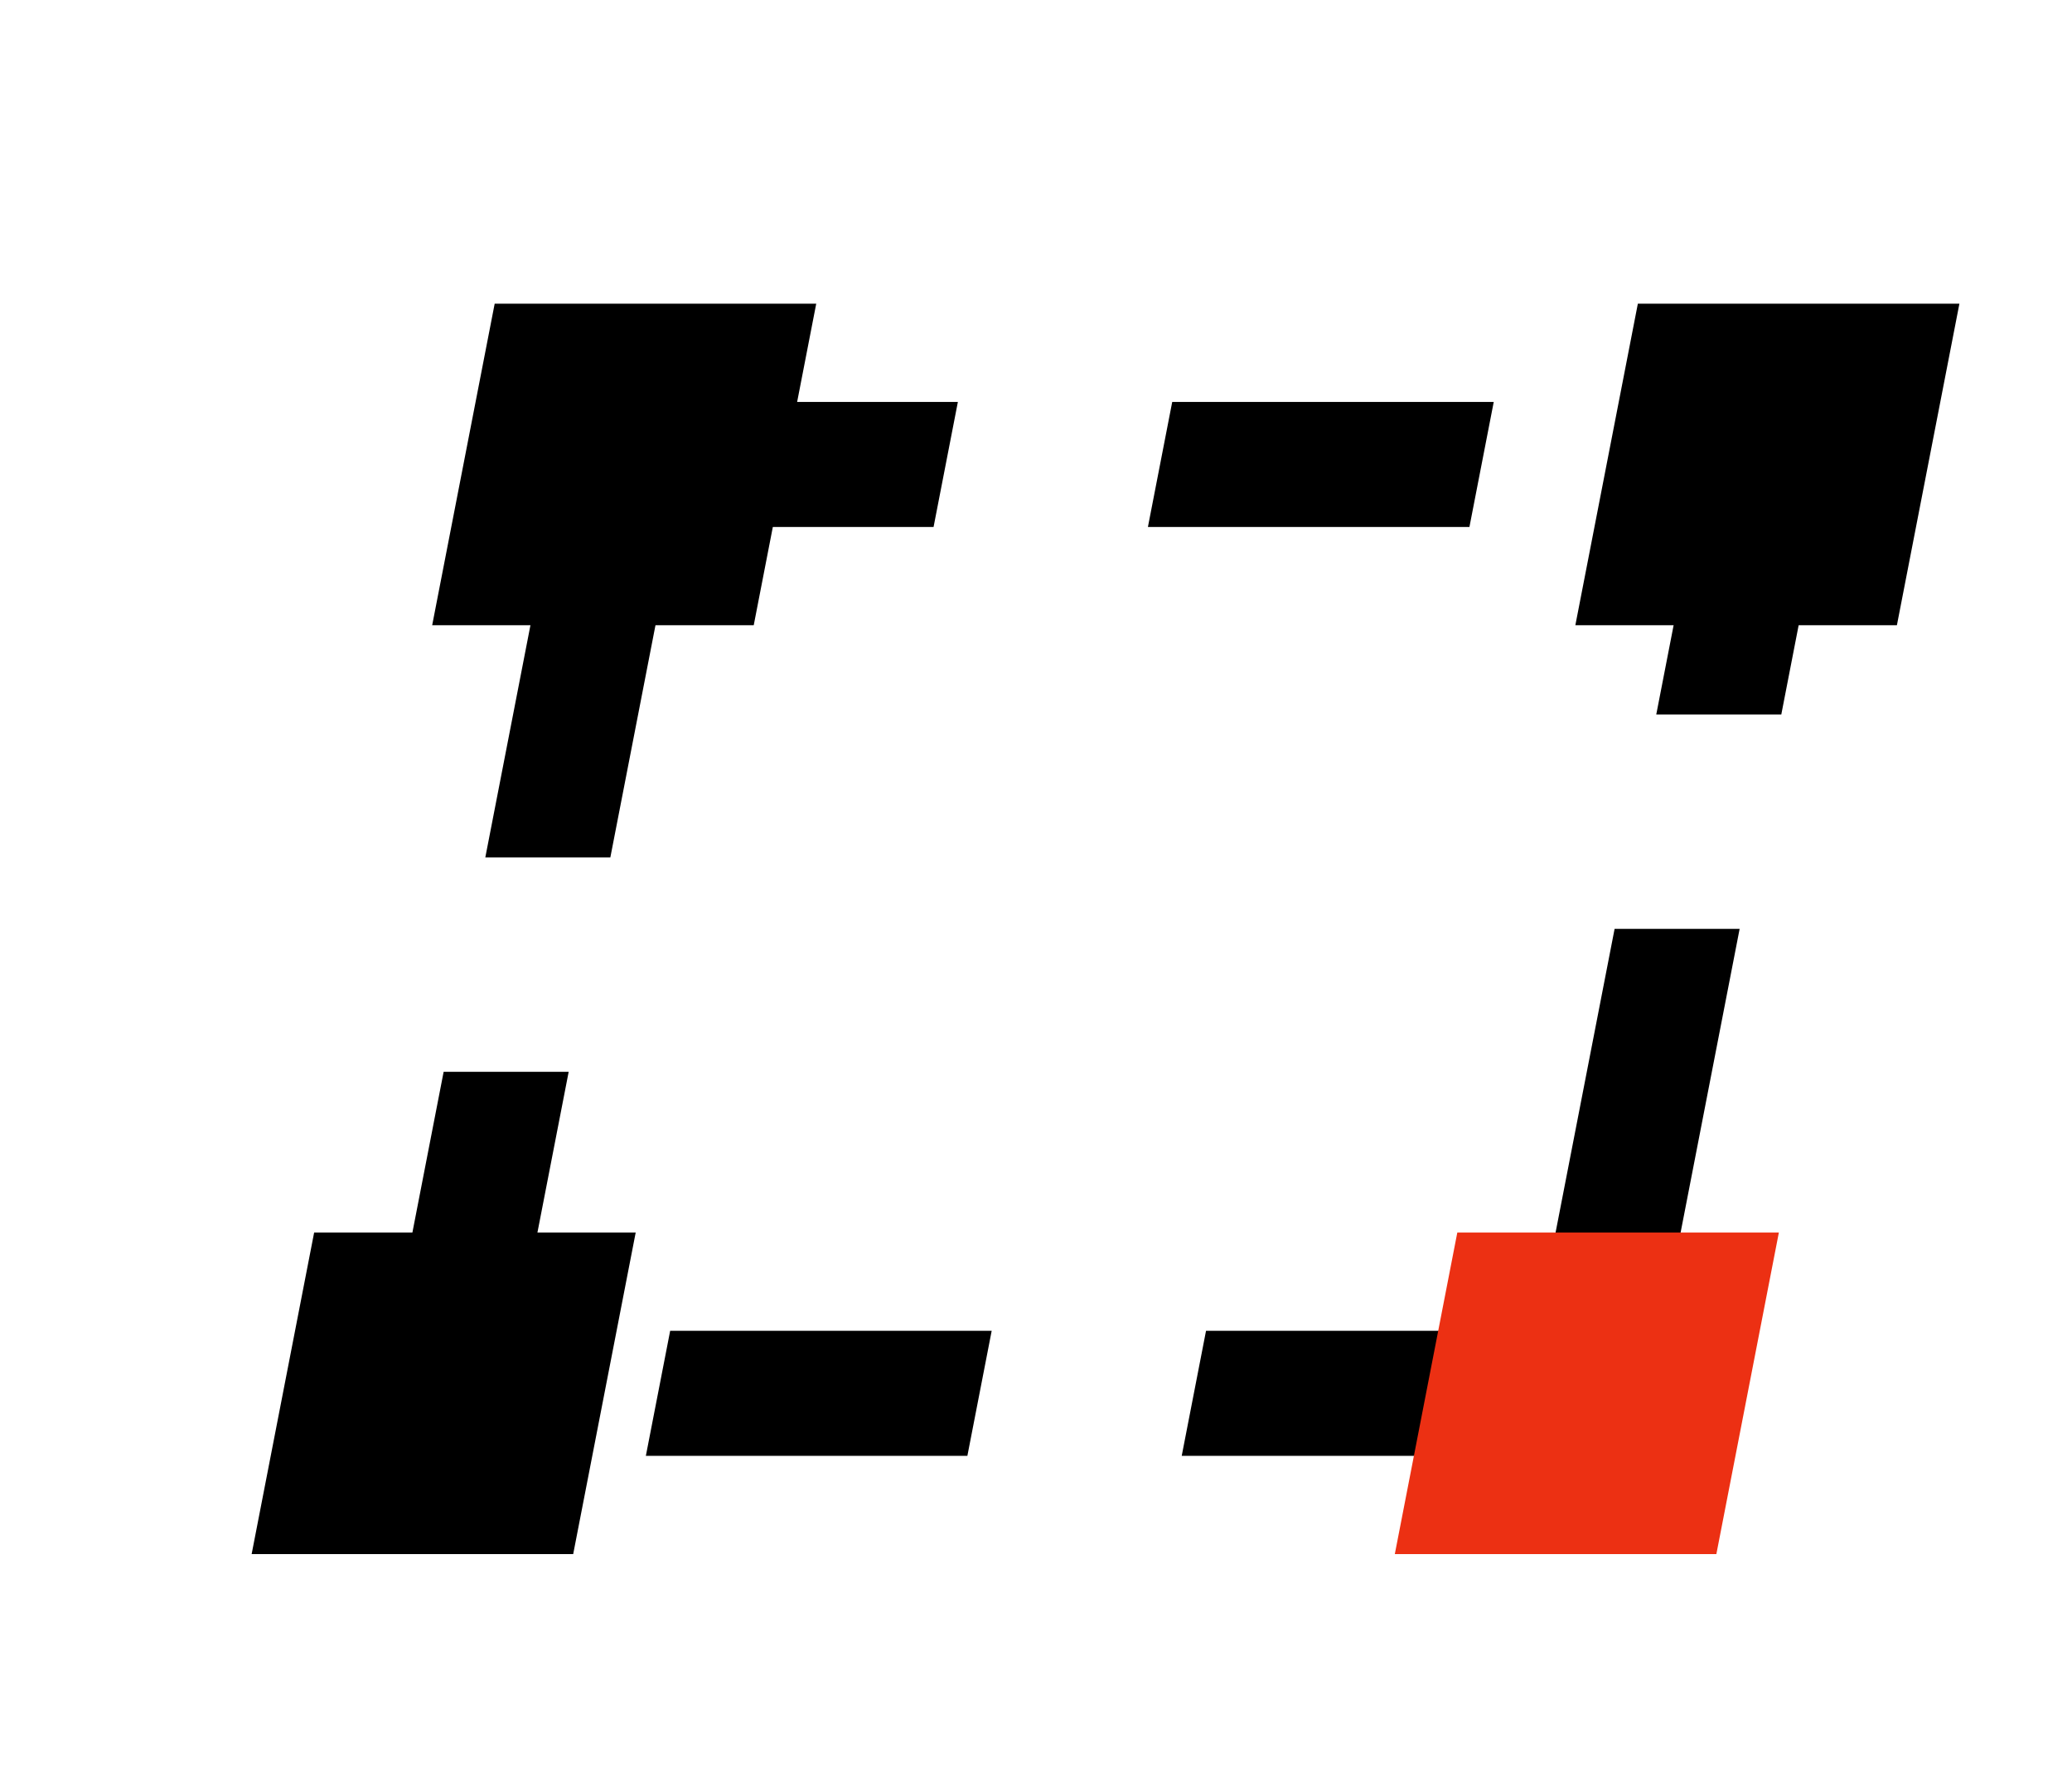
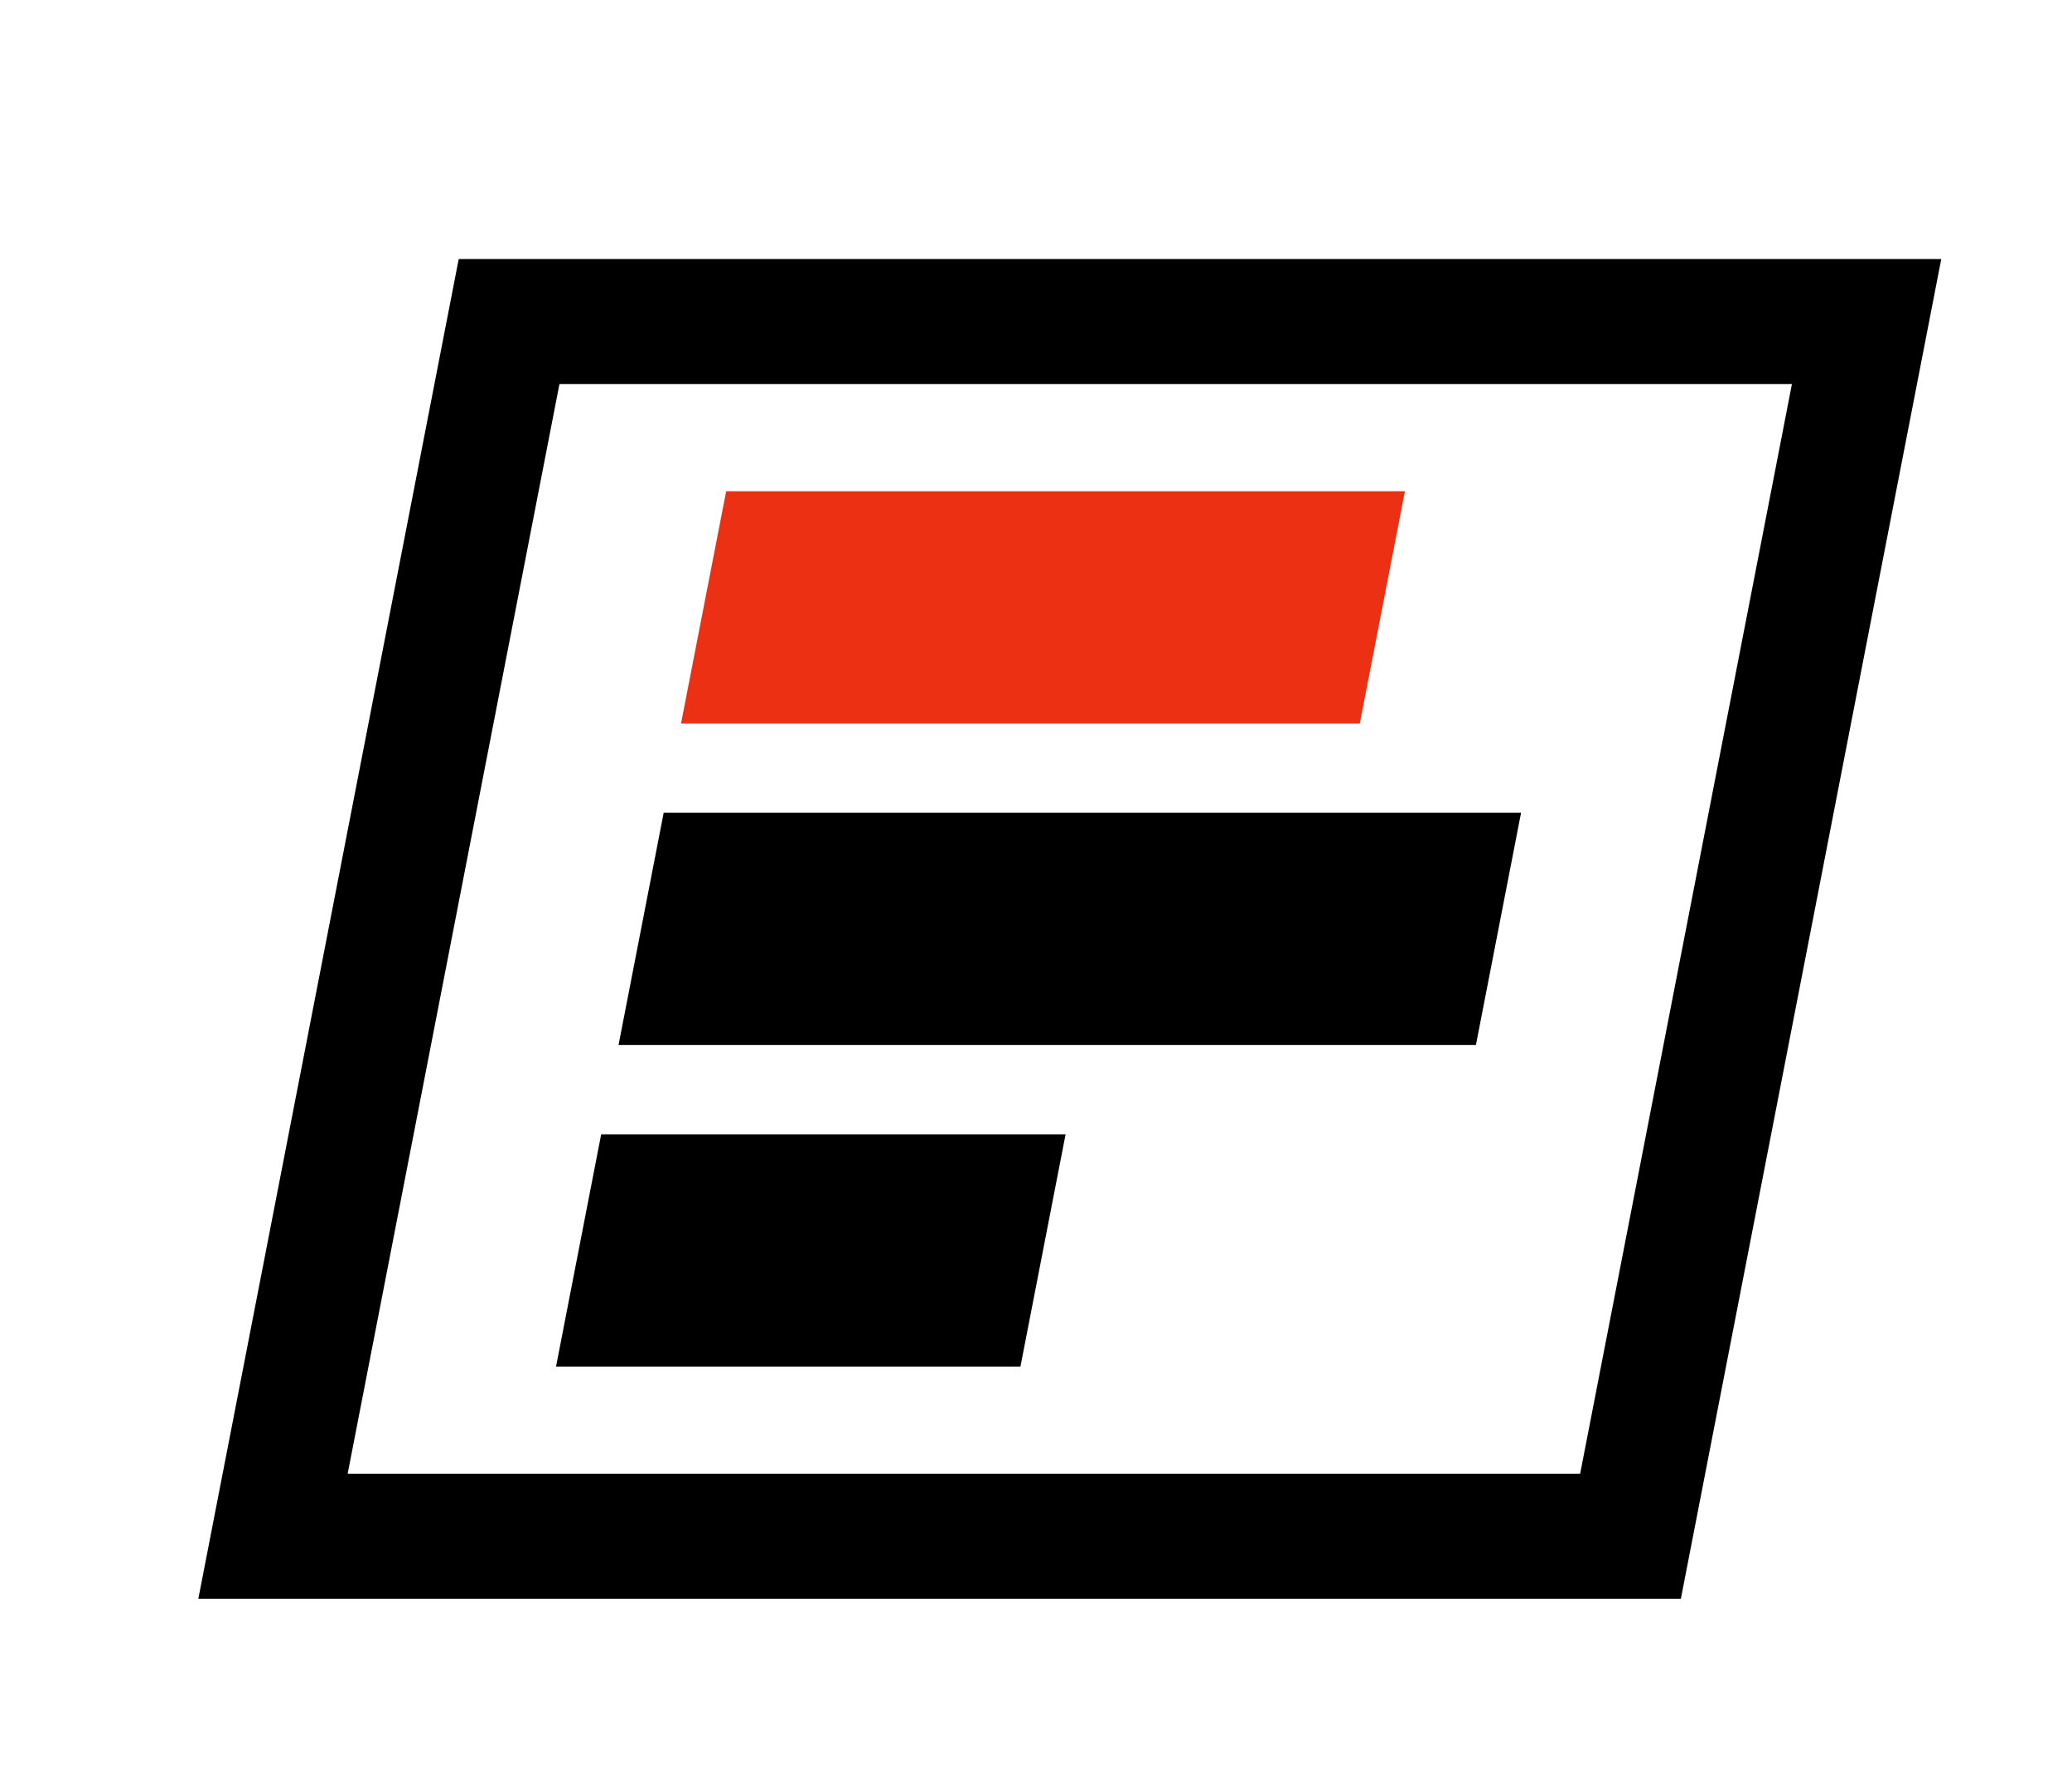
<svg xmlns="http://www.w3.org/2000/svg" viewBox="0 0 116 100" width="116" height="100" fill="none">
  <g transform="translate(10,0) skewX(-11)" fill="none">
-     <path d="M30 26 H94 V78 H30 Z" stroke="currentColor" stroke-width="7" stroke-dasharray="18 12" />
-     <path d="M30 26 h0 M94 26 h0 M30 78 h0" stroke="currentColor" stroke-width="18" stroke-linecap="square" />
-     <path d="M94 78 h0" stroke="#EC3013" stroke-width="18" stroke-linecap="square" />
+     <path d="M22 18 H98 V86 H22 Z" stroke="currentColor" stroke-width="7" />
+     <path d="M36 34 H74" stroke="#EC3013" stroke-width="13" />
+     <path d="M36 52 H84" stroke="currentColor" stroke-width="13" />
+     <path d="M36 70 H62" stroke="currentColor" stroke-width="13" />
  </g>
</svg>
